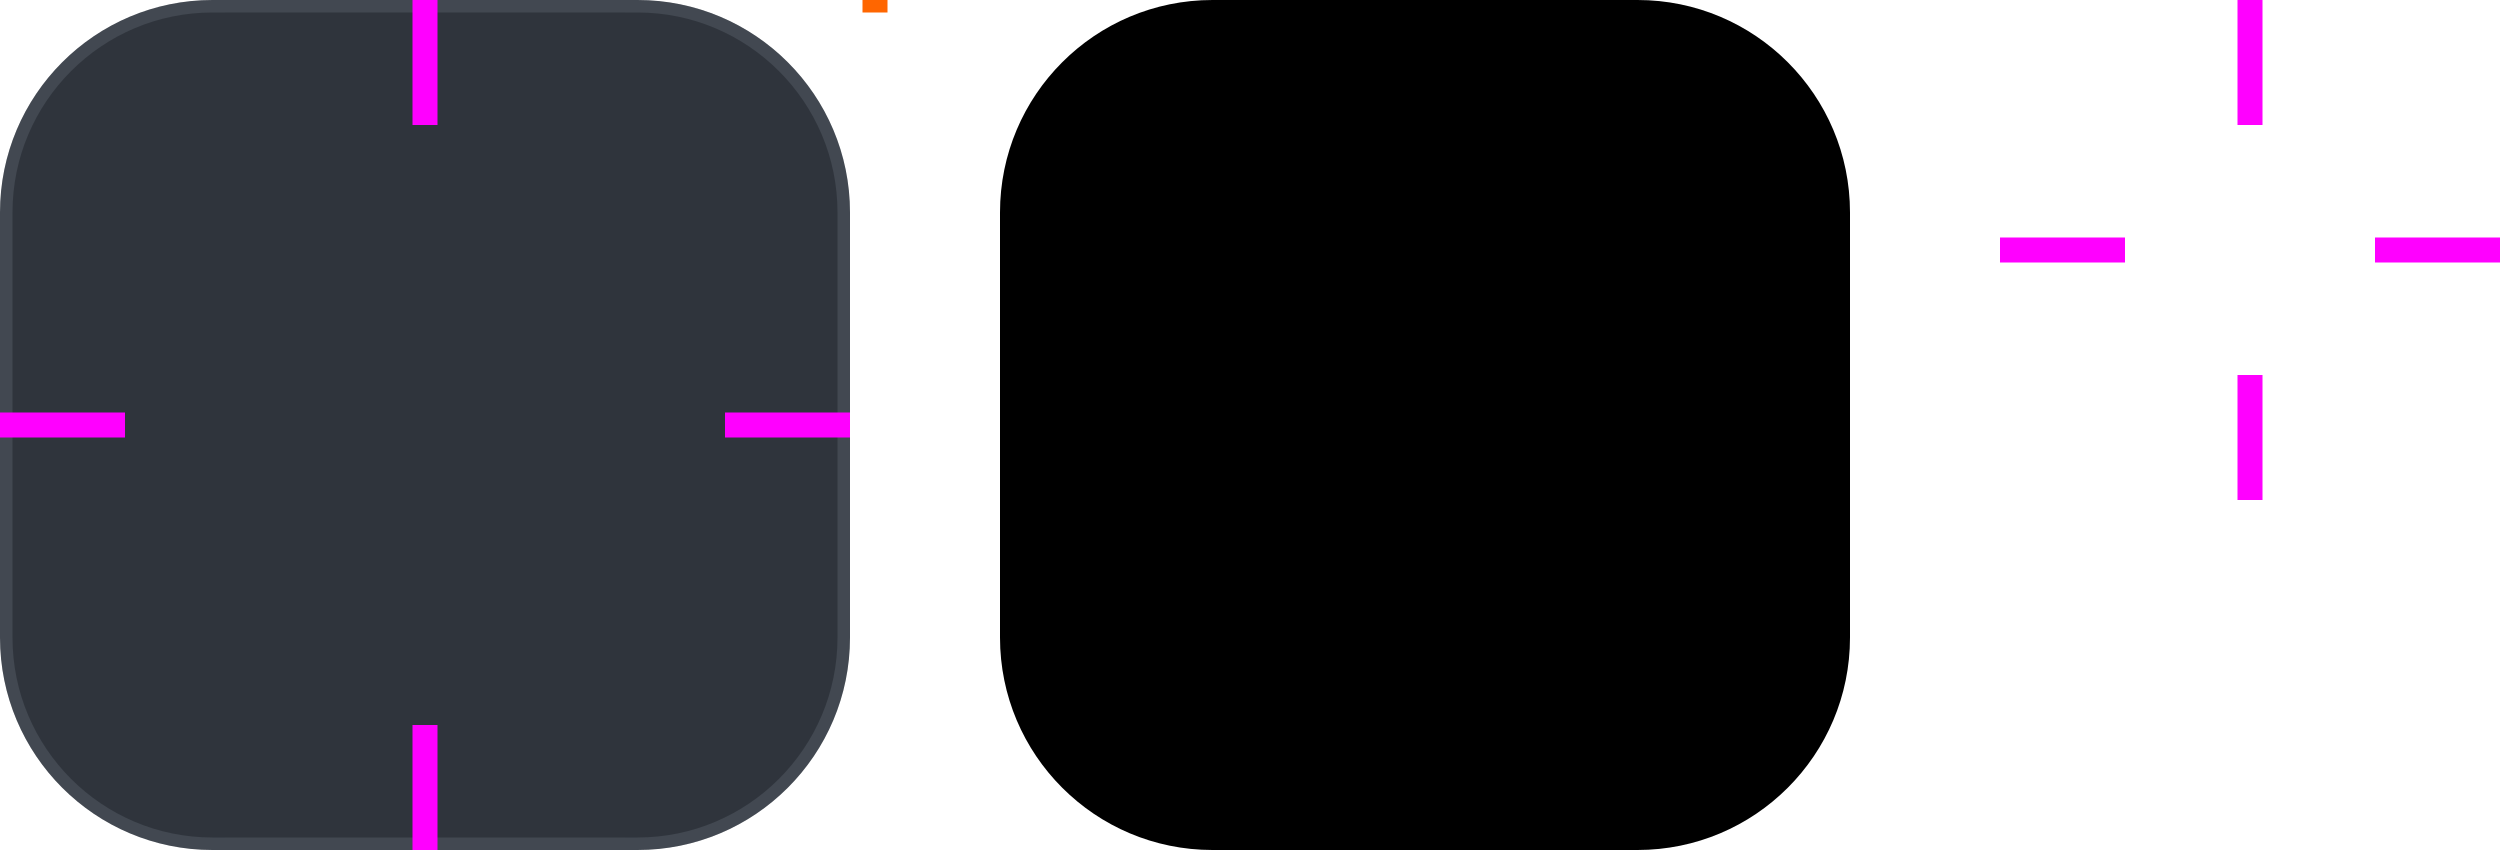
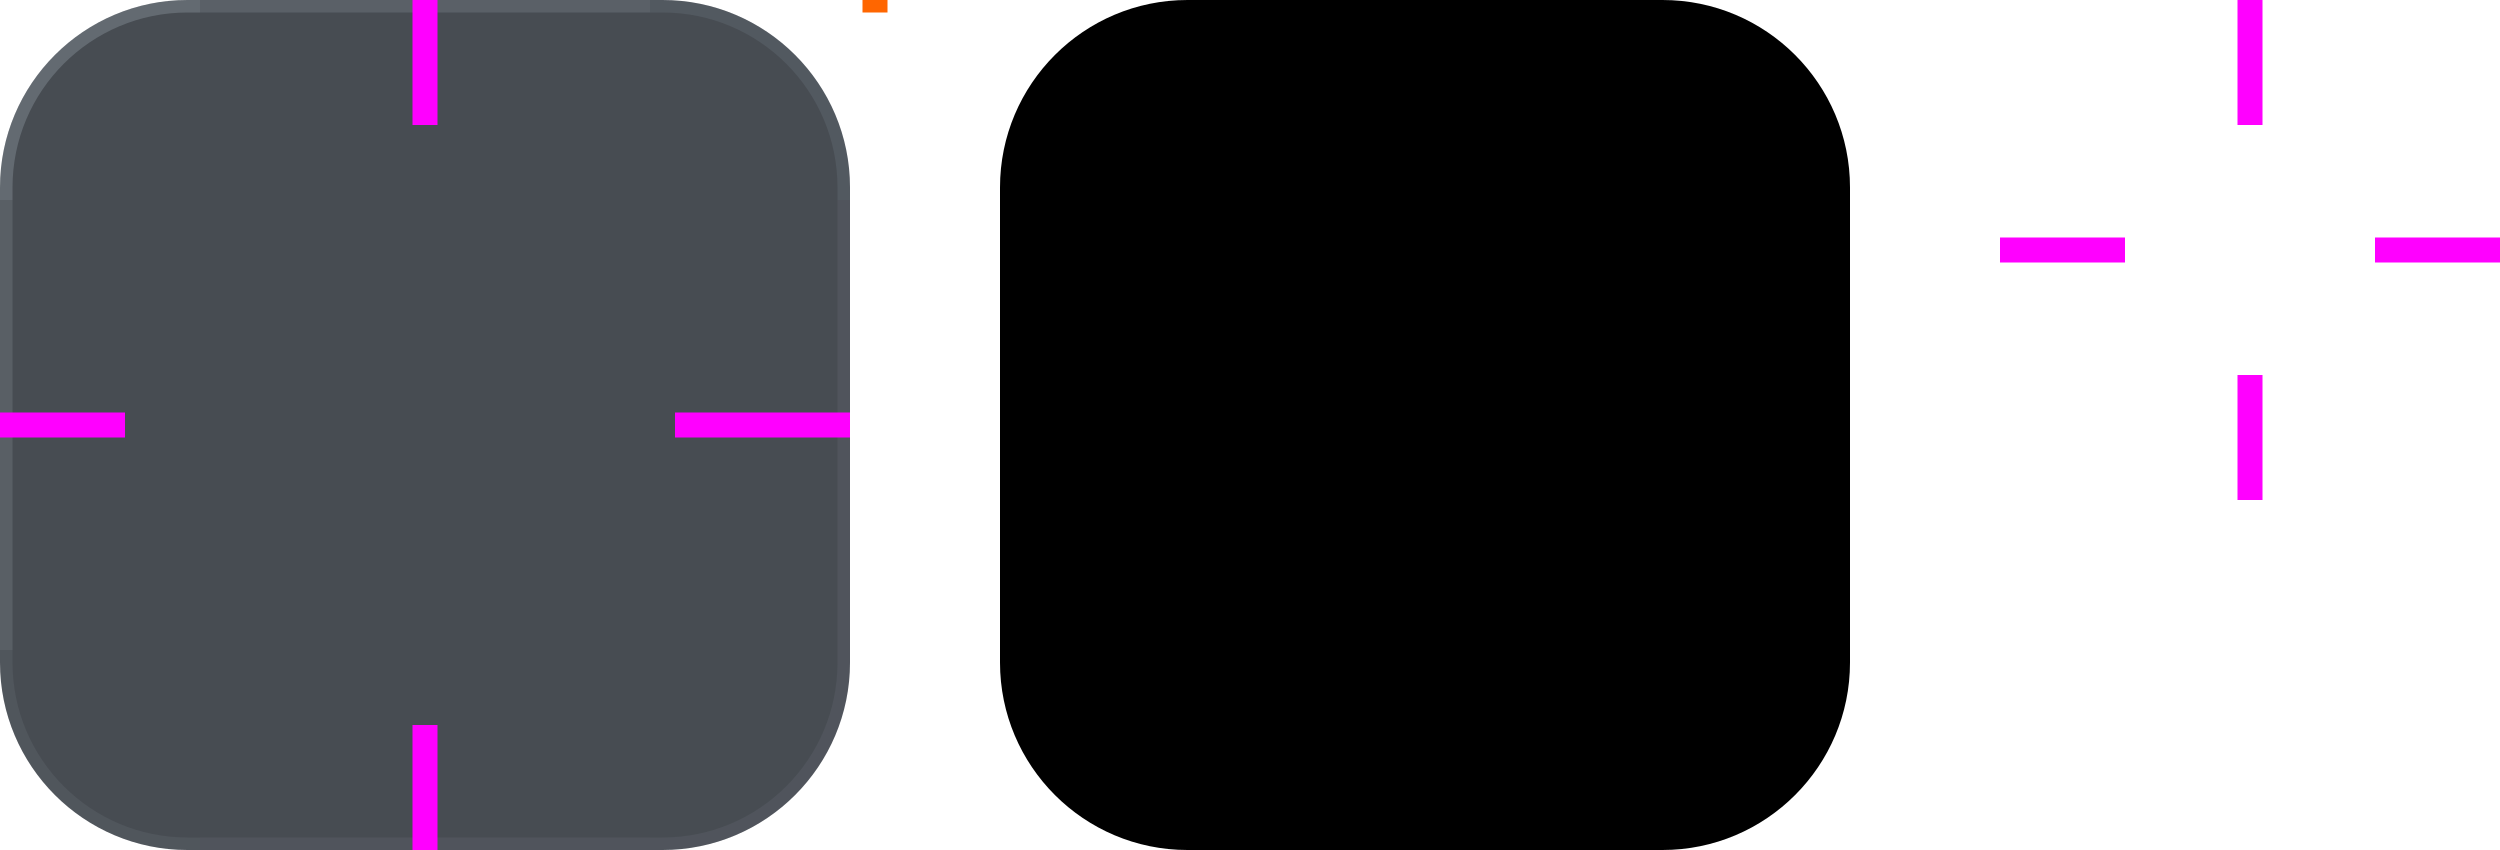
<svg xmlns="http://www.w3.org/2000/svg" width="200" height="68" viewBox="0 0 200 68">
  <defs>
    <style id="current-color-scheme" type="text/css">
      .ColorScheme-Background { color: #141a22; }
      .ColorScheme-Frame { color: #a6afbd; }
    </style>
  </defs>
-   <g id="top" transform="translate(18 0)">
-     <rect width="32" height="18" fill="#141a22" fill-opacity="0.88" />
-     <rect width="32" height="1" fill="#a6afbd" fill-opacity="0.16" />
+   <g id="top" transform="translate(16 0)">
+     <rect width="36" height="16" fill="#141a22" fill-opacity="0.78" />
+     <rect width="36" height="1" fill="#d8e9f8" fill-opacity="0.13" />
  </g>
-   <g id="bottom" transform="translate(18 50)">
-     <rect width="32" height="18" fill="#141a22" fill-opacity="0.88" />
-     <rect y="17" width="32" height="1" fill="#a6afbd" fill-opacity="0.16" />
+   <g id="bottom" transform="translate(16 52)">
+     <rect width="36" height="16" fill="#141a22" fill-opacity="0.78" />
+     <rect y="15" width="36" height="1" fill="#a6afbd" fill-opacity="0.09" />
  </g>
-   <g id="left" transform="translate(0 18)">
-     <rect width="18" height="32" fill="#141a22" fill-opacity="0.88" />
-     <rect width="1" height="32" fill="#a6afbd" fill-opacity="0.16" />
+   <g id="left" transform="translate(0 16)">
+     <rect width="16" height="36" fill="#141a22" fill-opacity="0.78" />
+     <rect width="1" height="36" fill="#d8e9f8" fill-opacity="0.12" />
  </g>
-   <g id="right" transform="translate(50 18)">
-     <rect width="18" height="32" fill="#141a22" fill-opacity="0.88" />
-     <rect x="17" width="1" height="32" fill="#a6afbd" fill-opacity="0.16" />
+   <g id="right" transform="translate(52 16)">
+     <rect width="16" height="36" fill="#141a22" fill-opacity="0.78" />
+     <rect x="15" width="1" height="36" fill="#a6afbd" fill-opacity="0.09" />
  </g>
-   <rect id="center" x="18" y="18" width="32" height="32" fill="#141a22" fill-opacity="0.88" />
+   <rect id="center" x="16" y="16" width="36" height="36" fill="#141a22" fill-opacity="0.78" />
  <g id="topleft">
-     <path d="M18 0v18H0v-1C0 7.61 7.61 0 17 0h1z" fill="#141a22" fill-opacity="0.88" />
-     <path d="M18 .5h-1C7.89.5.5 7.89.5 17v1" fill="none" stroke="#a6afbd" stroke-opacity="0.16" />
+     <path d="M16 0v16H0v-1C0 6.72 6.72 0 15 0h1z" fill="#141a22" fill-opacity="0.78" />
+     <path d="M16 .5h-1C6.99.5.5 6.99.5 15v1" fill="none" stroke="#e8f6ff" stroke-opacity="0.18" />
  </g>
-   <g id="topright" transform="translate(50 0)">
-     <path d="M0 0v18h18v-1C18 7.61 10.39 0 1 0H0z" fill="#141a22" fill-opacity="0.88" />
-     <path d="M0 .5h1c9.11 0 16.5 7.39 16.5 16.5v1" fill="none" stroke="#a6afbd" stroke-opacity="0.16" />
+   <g id="topright" transform="translate(52 0)">
+     <path d="M0 0v16h16v-1C16 6.72 9.28 0 1 0H0z" fill="#141a22" fill-opacity="0.78" />
+     <path d="M0 .5h1c8.01 0 14.5 6.49 14.5 14.5v1" fill="none" stroke="#b9cde0" stroke-opacity="0.10" />
  </g>
-   <g id="bottomleft" transform="translate(0 50)">
-     <path d="M18 18V0H0v1c0 9.39 7.61 17 17 17h1z" fill="#141a22" fill-opacity="0.88" />
-     <path d="M18 17.5h-1C7.89 17.5.5 10.11.5 1V0" fill="none" stroke="#a6afbd" stroke-opacity="0.16" />
+   <g id="bottomleft" transform="translate(0 52)">
+     <path d="M16 16V0H0v1c0 8.28 6.72 15 15 15h1z" fill="#141a22" fill-opacity="0.78" />
+     <path d="M16 15.5h-1C6.99 15.5.5 9.01.5 1V0" fill="none" stroke="#a6afbd" stroke-opacity="0.10" />
  </g>
-   <g id="bottomright" transform="translate(50 50)">
-     <path d="M0 18V0h18v1c0 9.39-7.61 17-17 17H0z" fill="#141a22" fill-opacity="0.88" />
-     <path d="M0 17.5h1c9.11 0 16.5-7.39 16.5-16.5V0" fill="none" stroke="#a6afbd" stroke-opacity="0.16" />
+   <g id="bottomright" transform="translate(52 52)">
+     <path d="M0 16V0h16v1c0 8.28-6.72 15-15 15H0z" fill="#141a22" fill-opacity="0.78" />
+     <path d="M0 15.5h1c8.01 0 14.5-6.49 14.5-14.5V0" fill="none" stroke="#a6afbd" stroke-opacity="0.09" />
  </g>
  <rect id="hint-top-margin" x="33" width="2" height="10" fill="#f0f" />
  <rect id="hint-bottom-margin" x="33" y="58" width="2" height="10" fill="#f0f" />
  <rect id="hint-left-margin" y="33" width="10" height="2" fill="#f0f" />
-   <rect id="hint-right-margin" x="58" y="33" width="10" height="2" fill="#f0f" />
+   <rect id="hint-right-margin" x="54" y="33" width="14" height="2" fill="#f0f" />
  <rect id="hint-stretch-borders" x="69" width="1" height="1" fill="#f60" />
  <rect id="hint-compose-over-border" x="70" width="1" height="1" fill="#f60" />
-   <rect id="mask-top" x="98" width="32" height="18" fill="#000" />
-   <rect id="mask-bottom" x="98" y="50" width="32" height="18" fill="#000" />
-   <rect id="mask-left" x="80" y="18" width="18" height="32" fill="#000" />
-   <rect id="mask-right" x="130" y="18" width="18" height="32" fill="#000" />
-   <rect id="mask-center" x="98" y="18" width="32" height="32" fill="#000" />
-   <path id="mask-topleft" d="M98 0v18H80v-1c0-9.39 7.61-17 17-17h1z" fill="#000" />
-   <path id="mask-topright" d="M130 0v18h18v-1c0-9.39-7.61-17-17-17h-1z" fill="#000" />
-   <path id="mask-bottomleft" d="M98 68V50H80v1c0 9.39 7.61 17 17 17h1z" fill="#000" />
-   <path id="mask-bottomright" d="M130 68V50h18v1c0 9.39-7.61 17-17 17h-1z" fill="#000" />
+   <rect id="mask-top" x="96" width="36" height="16" fill="#000" />
+   <rect id="mask-bottom" x="96" y="52" width="36" height="16" fill="#000" />
+   <rect id="mask-left" x="80" y="16" width="16" height="36" fill="#000" />
+   <rect id="mask-right" x="132" y="16" width="16" height="36" fill="#000" />
+   <rect id="mask-center" x="96" y="16" width="36" height="36" fill="#000" />
+   <path id="mask-topleft" d="M96 0v16H80v-1c0-8.28 6.72-15 15-15h1z" fill="#000" />
+   <path id="mask-topright" d="M132 0v16h16v-1c0-8.28-6.72-15-15-15h-1z" fill="#000" />
+   <path id="mask-bottomleft" d="M96 68V52H80v1c0 8.28 6.72 15 15 15h1z" fill="#000" />
+   <path id="mask-bottomright" d="M132 68V52h16v1c0 8.28-6.72 15-15 15h-1z" fill="#000" />
  <rect id="shadow-center" x="170" y="10" width="20" height="20" fill="#000" fill-opacity="0.001" />
  <rect id="shadow-top" x="170" width="20" height="10" fill="#000" fill-opacity="0.001" />
  <rect id="shadow-bottom" x="170" y="30" width="20" height="10" fill="#000" fill-opacity="0.001" />
  <rect id="shadow-left" x="160" y="10" width="10" height="20" fill="#000" fill-opacity="0.001" />
  <rect id="shadow-right" x="190" y="10" width="10" height="20" fill="#000" fill-opacity="0.001" />
  <rect id="shadow-topleft" x="160" width="10" height="10" fill="#000" fill-opacity="0.001" />
  <rect id="shadow-topright" x="190" width="10" height="10" fill="#000" fill-opacity="0.001" />
  <rect id="shadow-bottomleft" x="160" y="30" width="10" height="10" fill="#000" fill-opacity="0.001" />
  <rect id="shadow-bottomright" x="190" y="30" width="10" height="10" fill="#000" fill-opacity="0.001" />
  <rect id="shadow-hint-top-margin" x="179" width="2" height="10" fill="#f0f" />
  <rect id="shadow-hint-bottom-margin" x="179" y="30" width="2" height="10" fill="#f0f" />
  <rect id="shadow-hint-left-margin" x="160" y="19" width="10" height="2" fill="#f0f" />
  <rect id="shadow-hint-right-margin" x="190" y="19" width="10" height="2" fill="#f0f" />
</svg>
